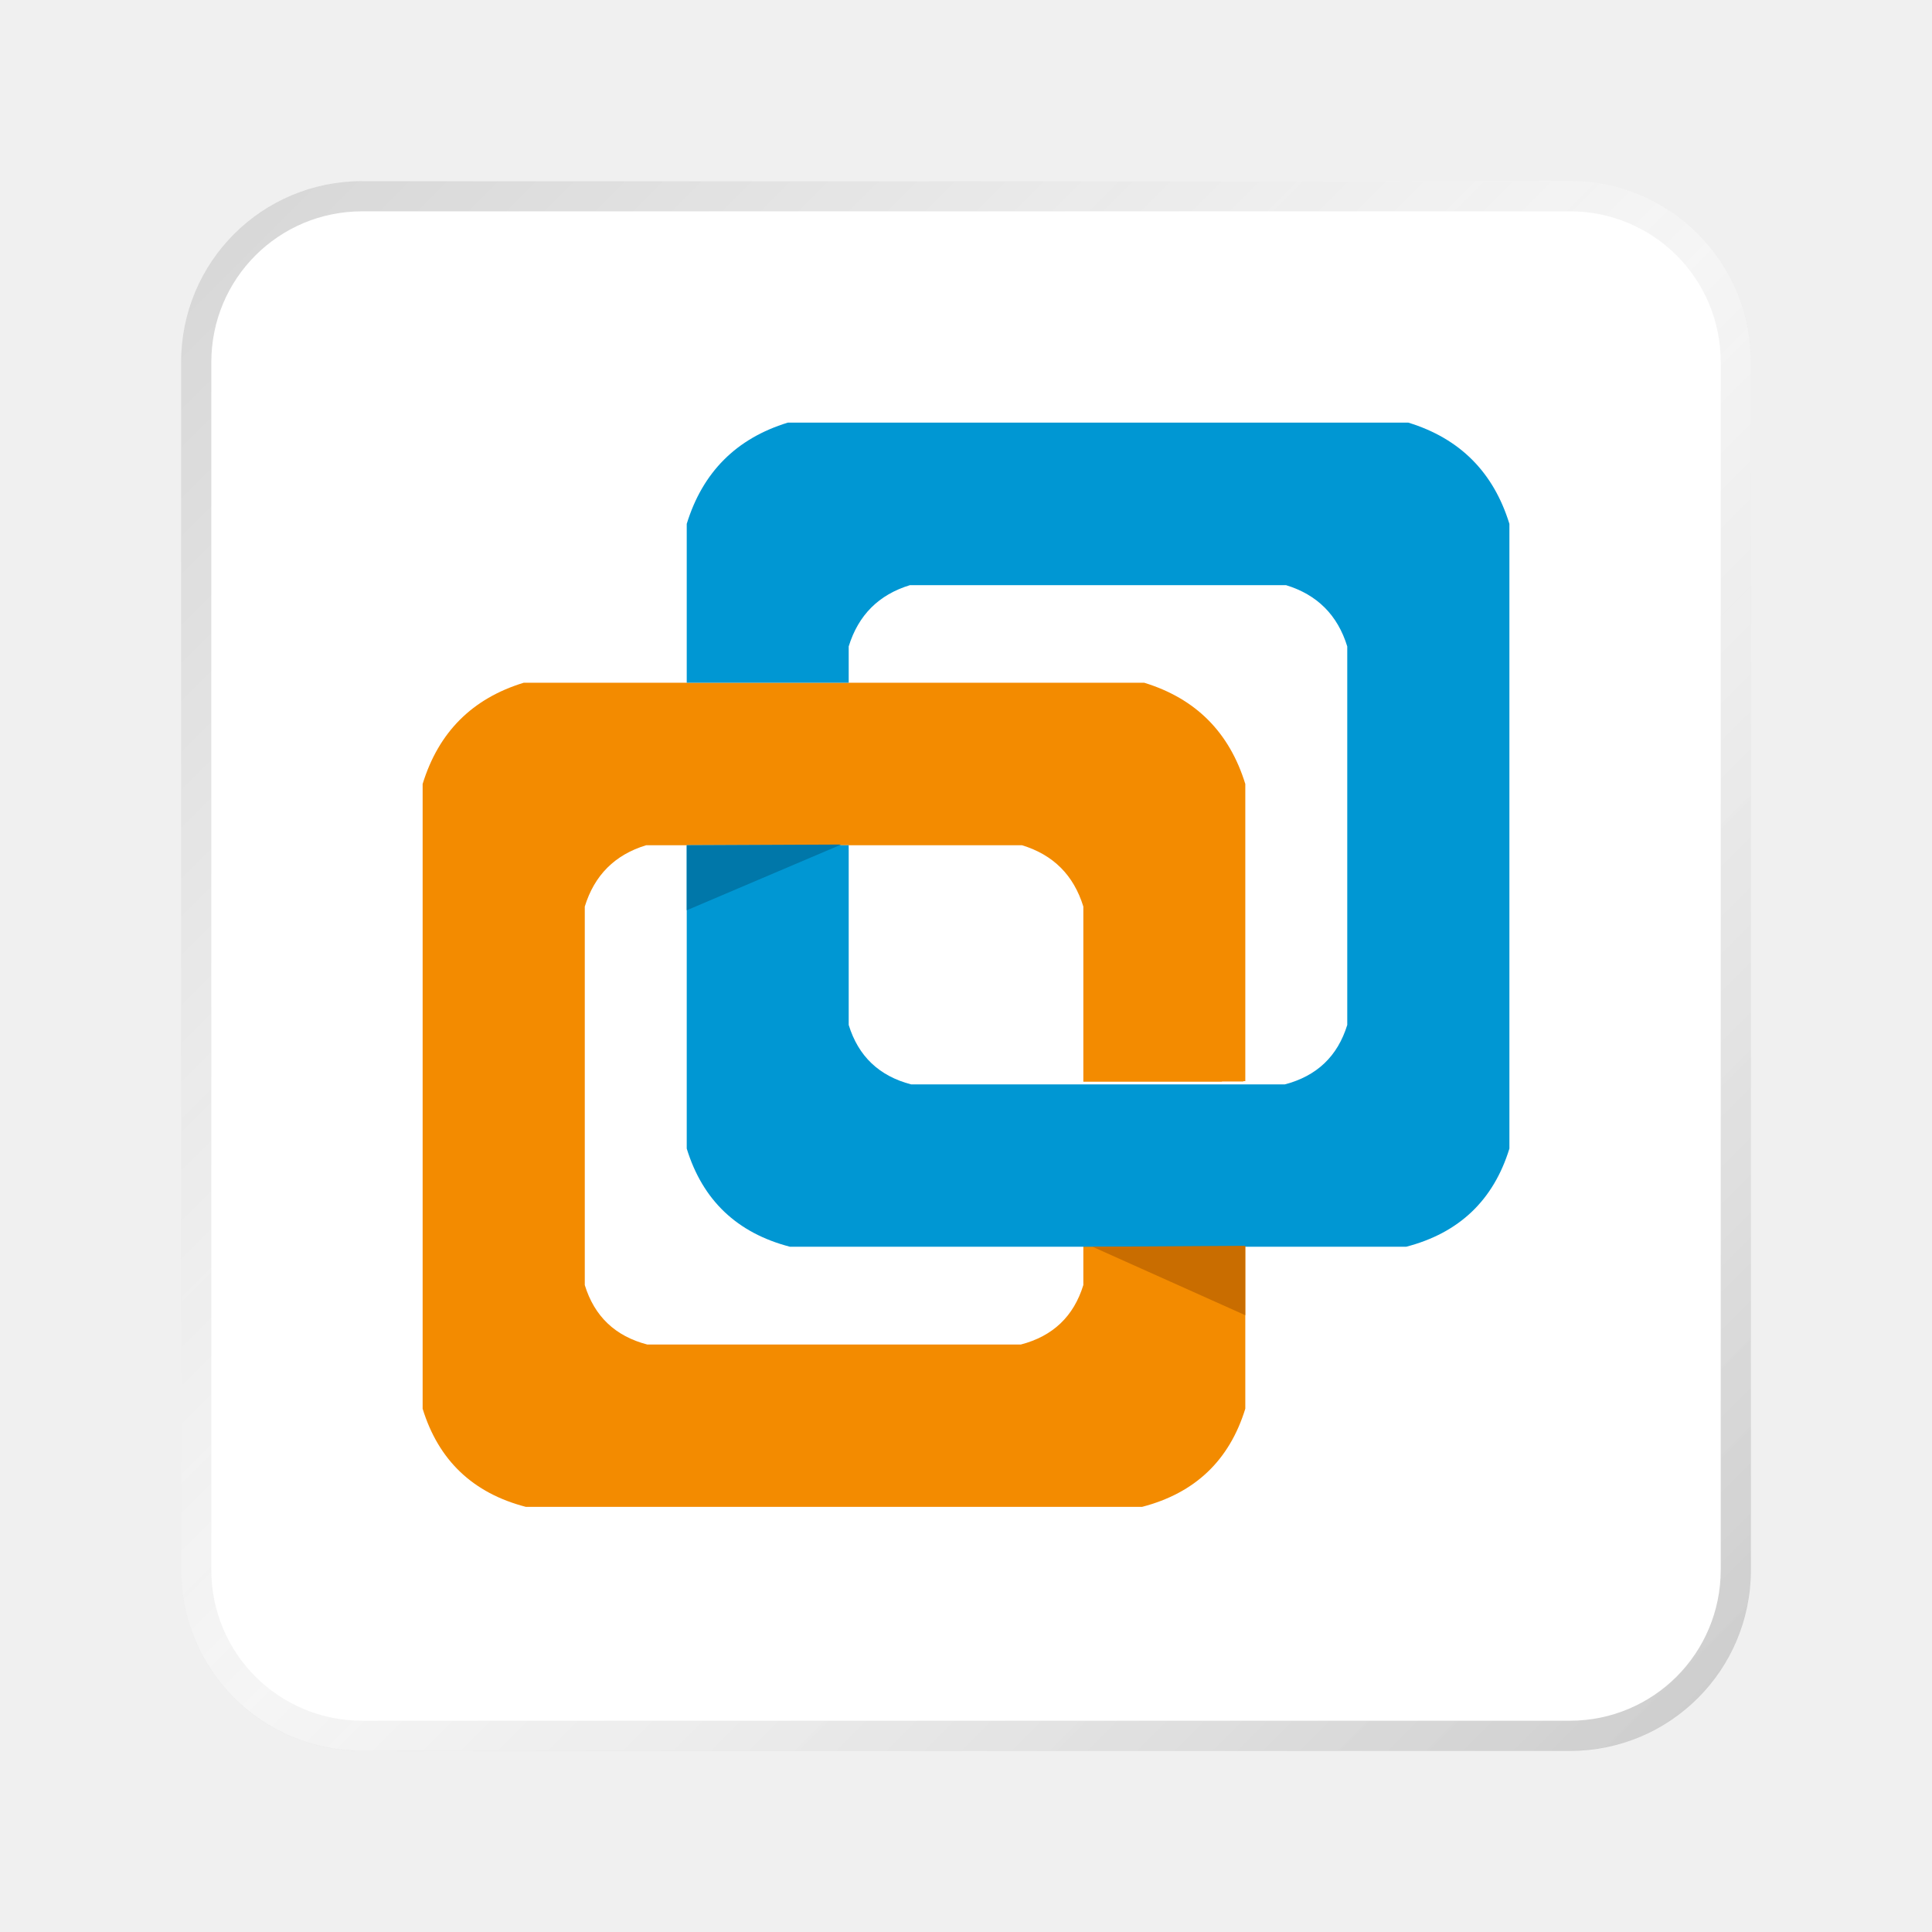
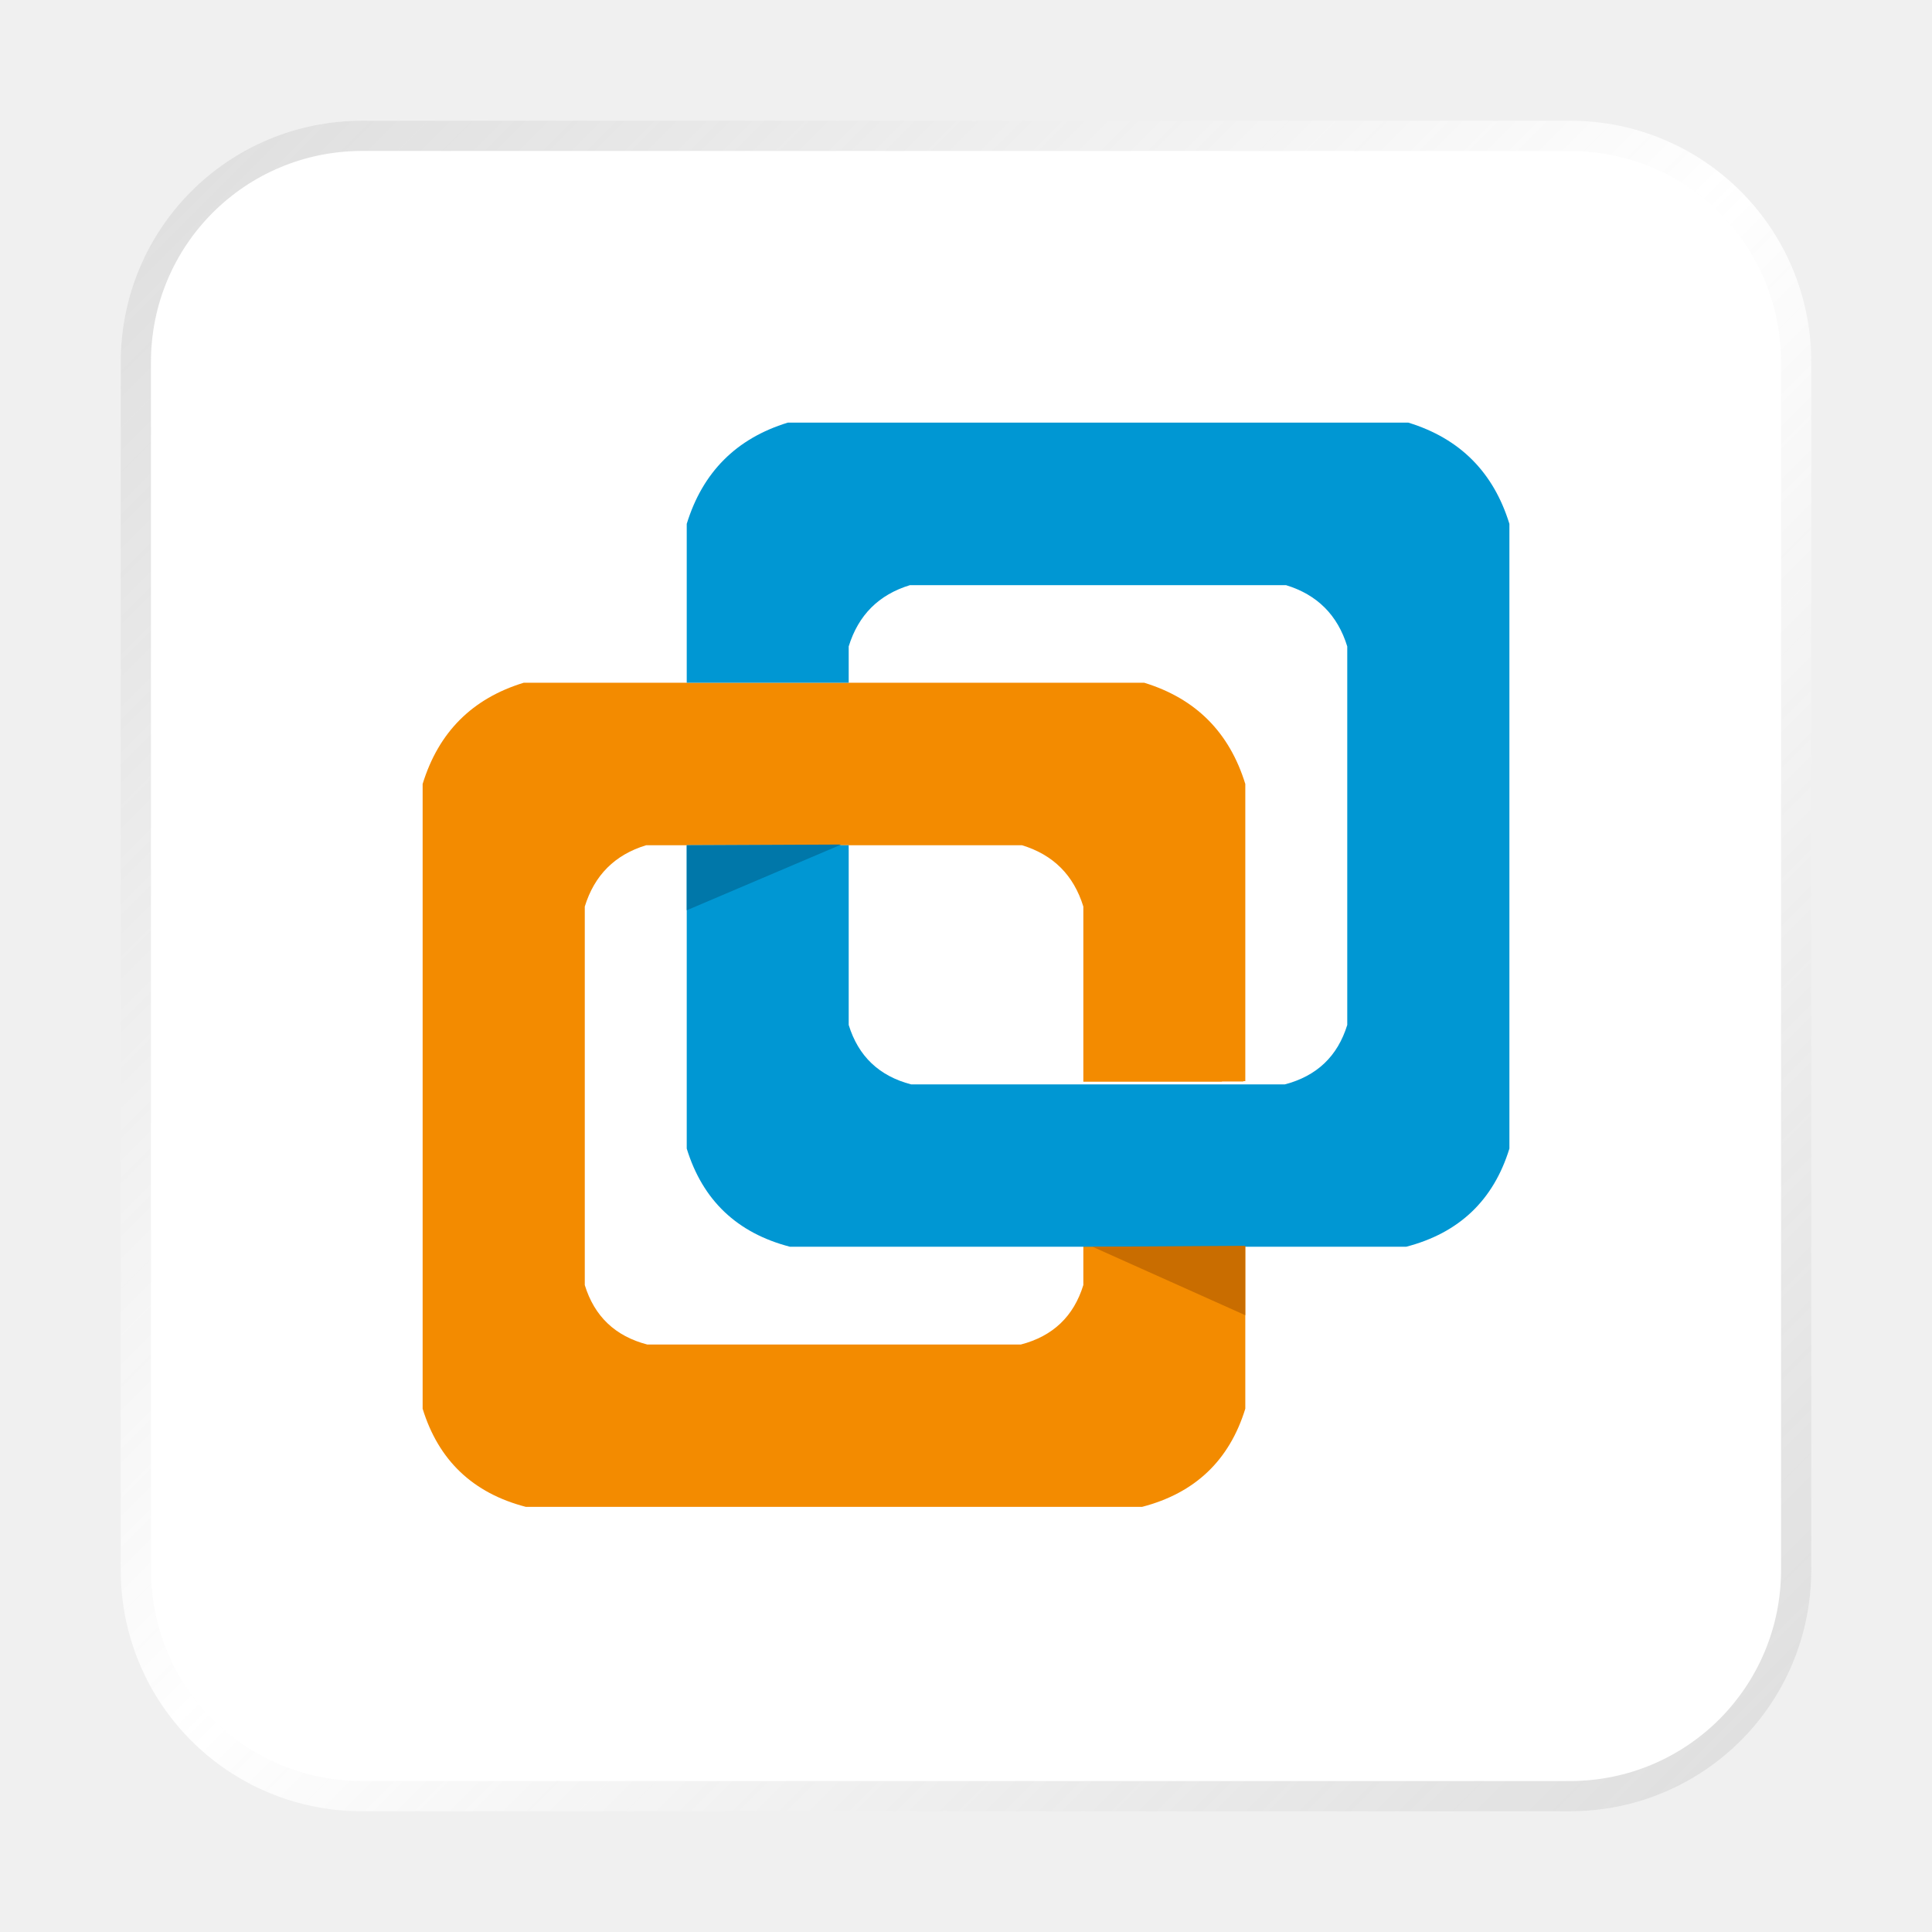
<svg xmlns="http://www.w3.org/2000/svg" xmlns:xlink="http://www.w3.org/1999/xlink" width="64" height="64" viewBox="0 0 16.933 16.933" version="1.1" id="svg5">
  <defs id="defs2">
-     <linearGradient id="linearGradient37218">
-       <stop style="stop-color:#1a1a1a;stop-opacity:1" offset="0" id="stop37214" />
-       <stop style="stop-color:#afafaf;stop-opacity:0.4" offset="0.497" id="stop37220" />
-       <stop style="stop-color:#4d4d4d;stop-opacity:1" offset="1" id="stop37216" />
-     </linearGradient>
-     <linearGradient xlink:href="#linearGradient37218" id="linearGradient881" x1="64.208" y1="64.063" x2="0.305" y2="0.135" gradientUnits="userSpaceOnUse" />
    <linearGradient id="path29_1_" gradientUnits="userSpaceOnUse" x1="239.342" y1="1021.418" x2="258.233" y2="1054.14" gradientTransform="matrix(0.04277371,0,0,0.04277371,-1.442293,-34.43569)">
      <stop offset="0" style="stop-color:#991700;stop-opacity:0" id="stop16" />
      <stop offset="1" style="stop-color:#991700;stop-opacity:0.1" id="stop18" />
    </linearGradient>
+     <linearGradient xlink:href="#linearGradient37218" id="linearGradient1781" x1="2.8346456e-08" y1="2.2677165e-07" x2="64" y2="64" gradientUnits="userSpaceOnUse" gradientTransform="matrix(0.2645833,0,0,0.2645833,1.0125e-6,1.25e-8)" />
+     <linearGradient id="linearGradient37218">
+       <stop style="stop-color:#808080;stop-opacity:1" offset="0" id="stop37214" />
+       <stop style="stop-color:#717171;stop-opacity:0.004" offset="0.497" id="stop37220" />
+       <stop style="stop-color:#808080;stop-opacity:1" offset="1" id="stop37216" />
+     </linearGradient>
  </defs>
-   <path id="rect846-3" style="fill:#ffffff;stroke-width:0.338;fill-opacity:1" d="m 3.175,1.587 h 10.583 c 0.879,0 1.587,0.708 1.587,1.587 v 10.583 c 0,0.879 -0.708,1.587 -1.587,1.587 H 3.175 c -0.879,0 -1.587,-0.708 -1.587,-1.587 V 3.175 c 0,-0.879 0.708,-1.587 1.587,-1.587 z" />
-   <path id="rect846" style="opacity:0.3;fill:url(#linearGradient881);stroke-width:1.276;fill-opacity:1" d="M 12 6 C 8.676 6 6 8.676 6 12 L 6 52 C 6 55.324 8.676 58 12 58 L 52 58 C 55.324 58 58 55.324 58 52 L 58 12 C 58 8.676 55.324 6 52 6 L 12 6 z M 12 7 L 52 7 C 54.77 7 57 9.23 57 12 L 57 52 C 57 54.77 54.77 57 52 57 L 12 57 C 9.23 57 7 54.77 7 52 L 7 12 C 7 9.23 9.23 7 12 7 z " transform="scale(0.2645833)" />
+   <path id="rect863" style="fill:#ffffff;stroke-width:0.265" d="M 3.175,1.058 H 13.758 c 1.173,0 2.117,0.944 2.117,2.117 V 13.758 c 0,1.173 -0.944,2.117 -2.117,2.117 H 3.175 c -1.173,0 -2.117,-0.944 -2.117,-2.117 V 3.175 c 0,-1.173 0.944,-2.117 2.117,-2.117 z" />
+   <path id="rect1345" style="opacity:0.3;fill:url(#linearGradient1781);fill-opacity:1;stroke-width:0.265" d="m 3.175,1.058 c -1.173,0 -2.117,0.944 -2.117,2.117 v 10.583 c 0,1.173 0.944,2.117 2.117,2.117 H 13.758 c 1.173,0 2.117,-0.944 2.117,-2.117 V 3.175 c 0,-1.173 -0.944,-2.117 -2.117,-2.117 z m 0,0.265 H 13.758 c 1.026,0 1.852,0.826 1.852,1.852 v 10.583 c 0,1.026 -0.826,1.852 -1.852,1.852 H 3.175 c -1.026,0 -1.852,-0.826 -1.852,-1.852 V 3.175 c 0,-1.026 0.826,-1.852 1.852,-1.852 z" />
  <g id="g6" transform="matrix(0.03168663,0,0,0.03168622,3.620197,3.704167)">
    <path style="fill:#f38b00;stroke:none" id="path4-3" d="m 168.45,116.9 q 12.95,3.95 16.95,16.95 v 48.45 h 38.35 v -0.05 h 5.9 v -0.1 h 0.55 v -82.2 q -6.6,-21.45 -27.95,-28 H 30.6 q -21.354,6.525 -27.95,28 v 172.8 q 6.6,21.45 28.55,27.15 h 170.45 q 21.95,-5.7 28.55,-27.15 V 227.7 h -44.8 v 10.85 q -4,13 -17.3,16.45 h 1.15 -1.15 -103.3 -1.2 1.2 Q 51.5,251.55 47.5,238.55 v -104.7 q 4,-13 16.95,-16.95 z" />
  </g>
  <g id="g19" transform="matrix(0.03168663,0,0,0.03168622,3.620197,3.704167)">
    <path style="fill:#0097d3;stroke:none" id="path17" d="M 303.25,28 Q 296.65,6.55 275.3,0 H 103.65 Q 82.3,6.55 75.7,28 v 43.95 h 44.8 V 61.9 q 4,-13 16.95,-16.95 h 104 Q 254.4,48.9 258.4,61.9 v 104.7 q -4,13 -17.3,16.45 h 1.2 -1.2 -103.3 -1.15 1.15 Q 124.5,179.6 120.5,166.6 V 116.9 H 75.7 v 83.9 q 6.6,21.45 28.55,27.15 H 274.7 q 21.95,-5.7 28.55,-27.15 z" />
  </g>
  <path style="fill:#c96d00;stroke:none;stroke-width:0.032" id="path31" d="m 10.914,11.527 v -0.608 l -1.339,0.008 z" />
  <path style="fill:#0077a9;stroke:none;stroke-width:0.032" id="path33" d="m 6.019,7.408 v 0.57 L 7.373,7.402 Z" />
</svg>
